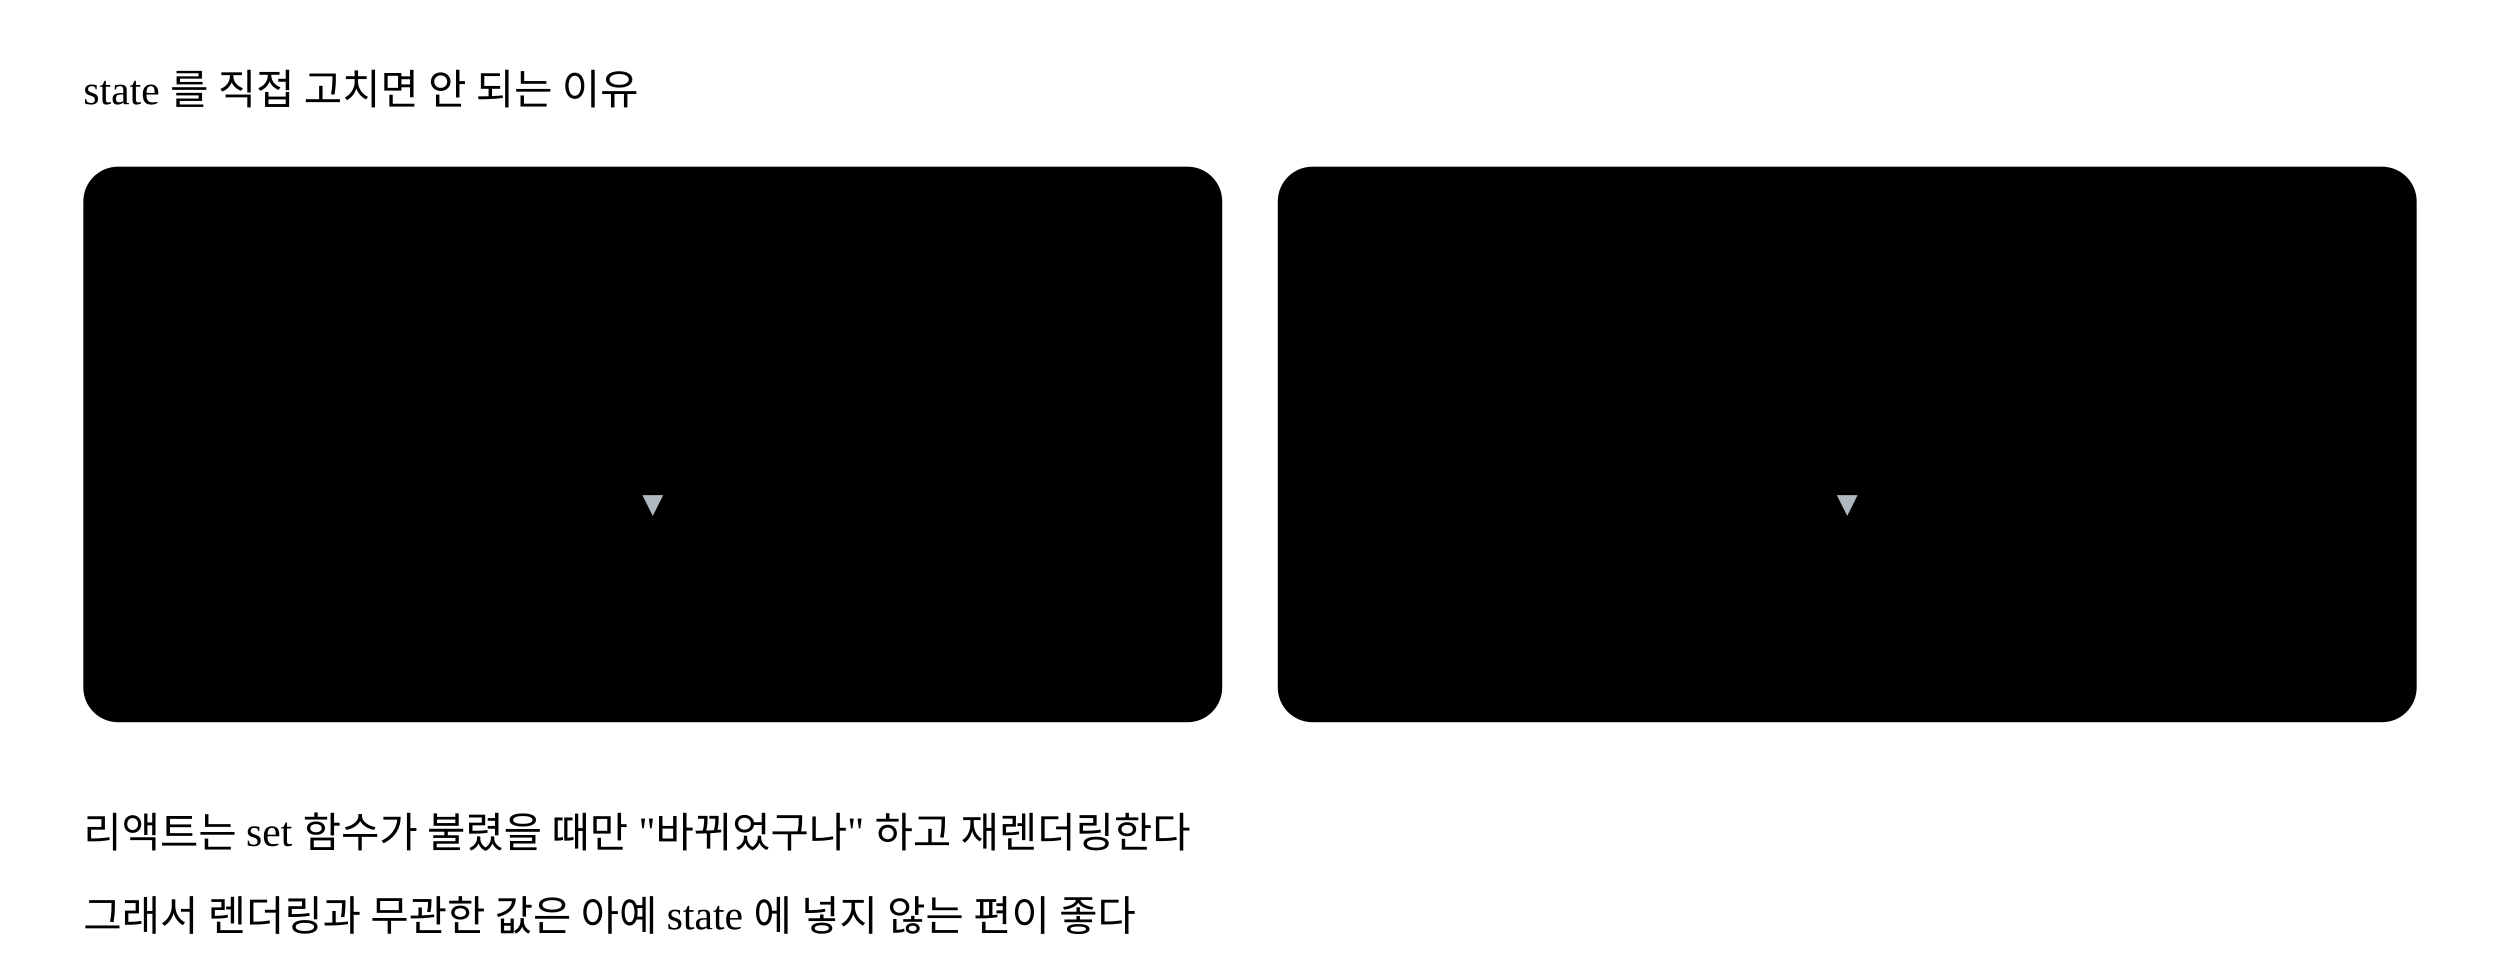
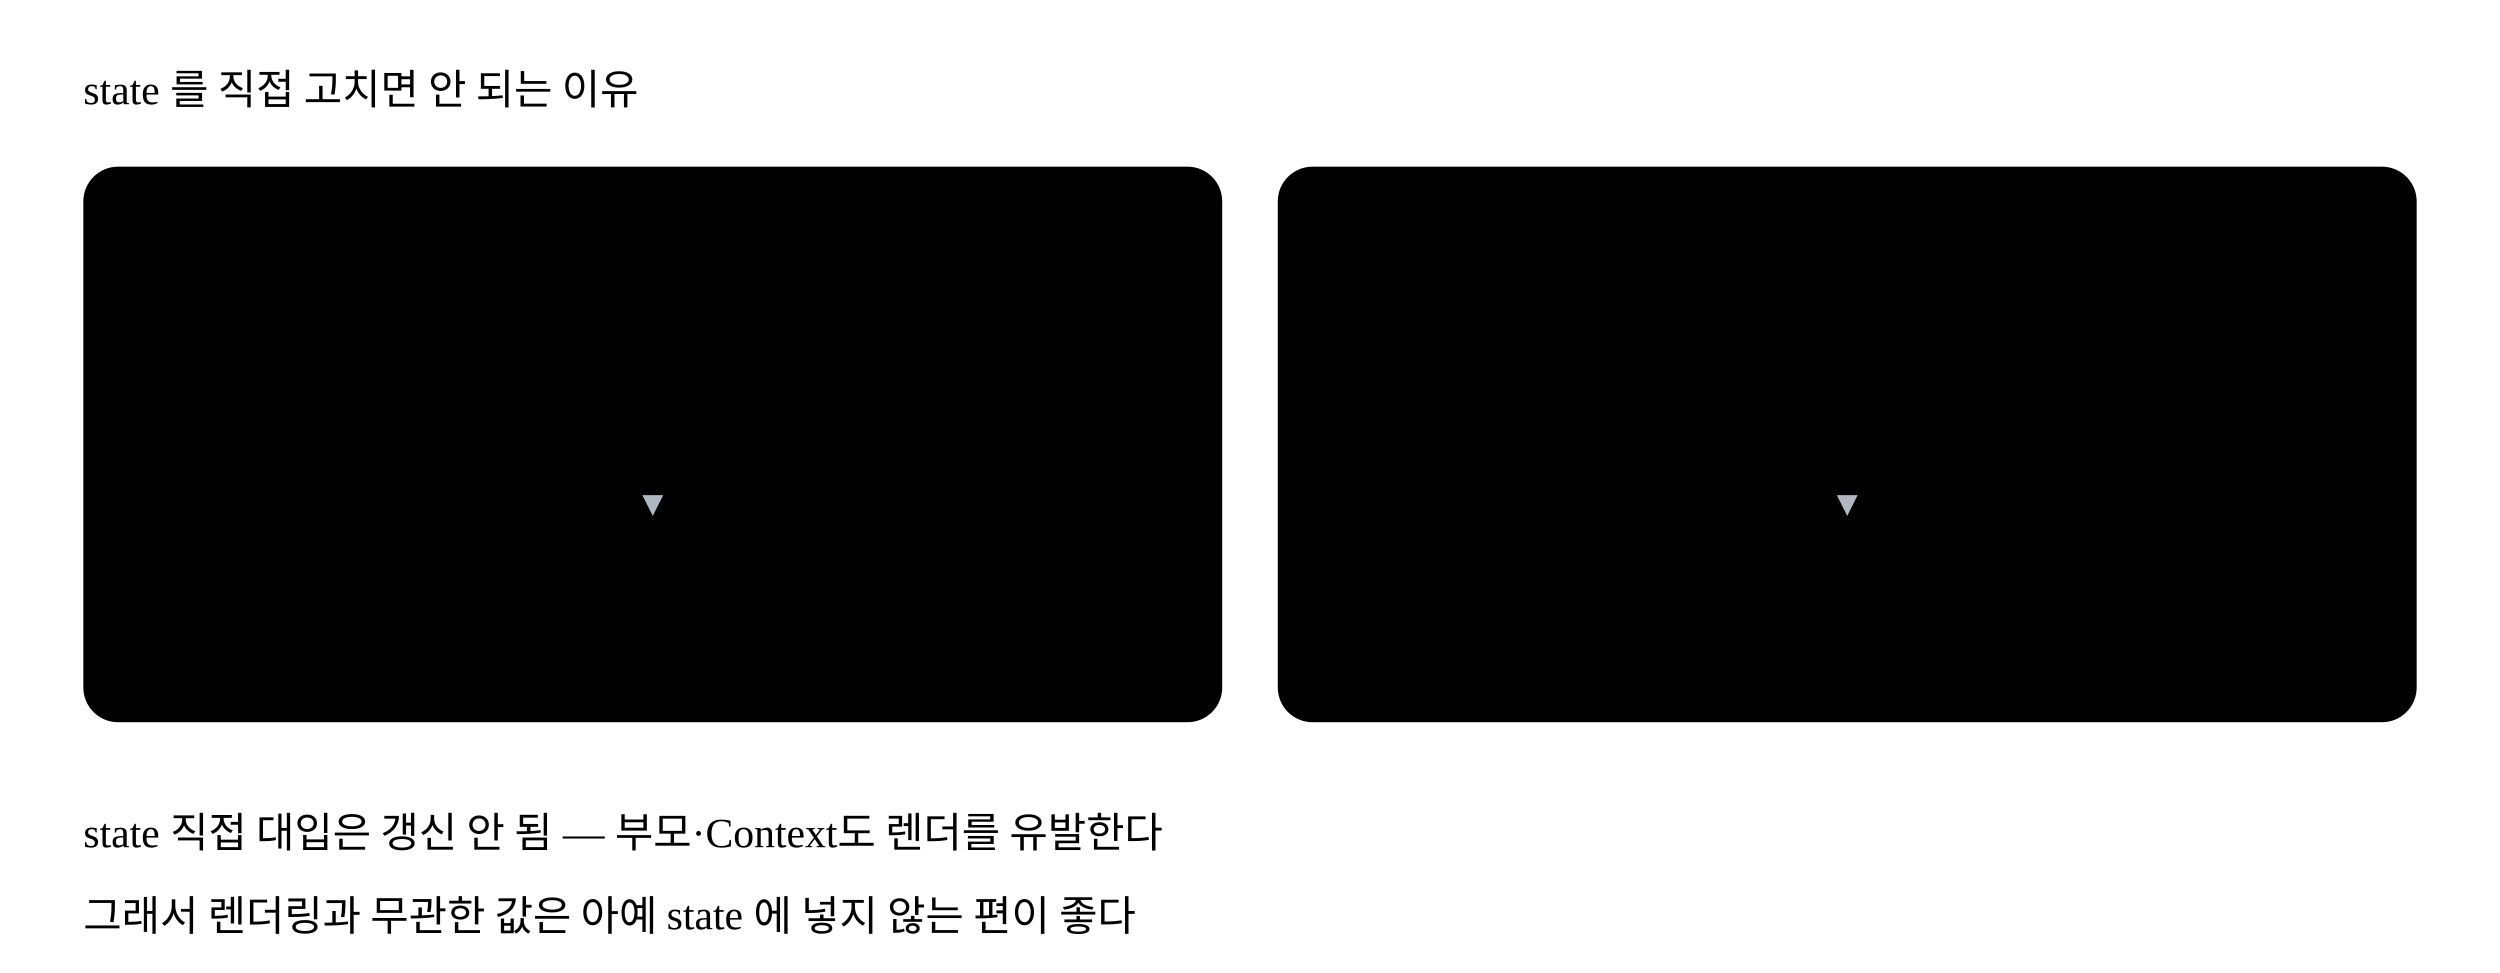
<svg xmlns="http://www.w3.org/2000/svg" viewBox="0 0 720 280" role="img" aria-label="set 함수를 호출해야 재렌더링이 일어나고 직접 대입하면 화면이 바뀌지 않는다">
  <marker id="rc2sr-a" viewBox="0 0 10 10" refX="9" refY="5" markerWidth="6" markerHeight="6" orient="auto">
    <path d="M0 0 L10 5 L0 10 z" fill="#afb8c1" />
  </marker>
  <text class="dg-h" x="24" y="30">state 를 직접 고치면 안 되는 이유</text>
  <rect class="dg-lane" x="24" y="48" width="328" height="160" rx="10" />
  <text class="dg-t" x="44" y="74">직접 대입</text>
  <rect class="dg-code" x="44" y="88" width="288" height="34" rx="6" />
  <text class="dg-key" x="60" y="110">this.state = { ... }</text>
  <path class="dg-arw" d="M188 130 V148" marker-end="url(#rc2sr-a)" />
  <rect class="dg-warn" x="44" y="154" width="288" height="38" rx="6" />
  <text class="dg-k" x="60" y="177">값은 바뀌지만 화면은 그대로</text>
  <rect class="dg-lane" x="368" y="48" width="328" height="160" rx="10" />
  <text class="dg-t" x="388" y="74">set 함수 사용</text>
  <rect class="dg-code" x="388" y="88" width="288" height="34" rx="6" />
  <text class="dg-key" x="404" y="110">setCount(count + 1)</text>
  <path class="dg-arw" d="M532 130 V148" marker-end="url(#rc2sr-a)" />
  <rect class="dg-out" x="388" y="154" width="288" height="38" rx="6" />
  <text class="dg-k" x="404" y="177">리액트가 알아채고 다시 그린다</text>
-   <text class="dg-v" x="24" y="244">리액트는 set 함수가 불렸을 때만 "바뀌었구나" 하고 재렌더링한다</text>
+   <text class="dg-v" x="24" y="244">state 직접 대입은 갱신 안 됨 — 부모·Context도 렌더를 유발한다</text>
  <text class="dg-s" x="24" y="268">그래서 렌더링과 무관한 값은 아예 state 에 넣지 않는 편이 좋다</text>
</svg>
